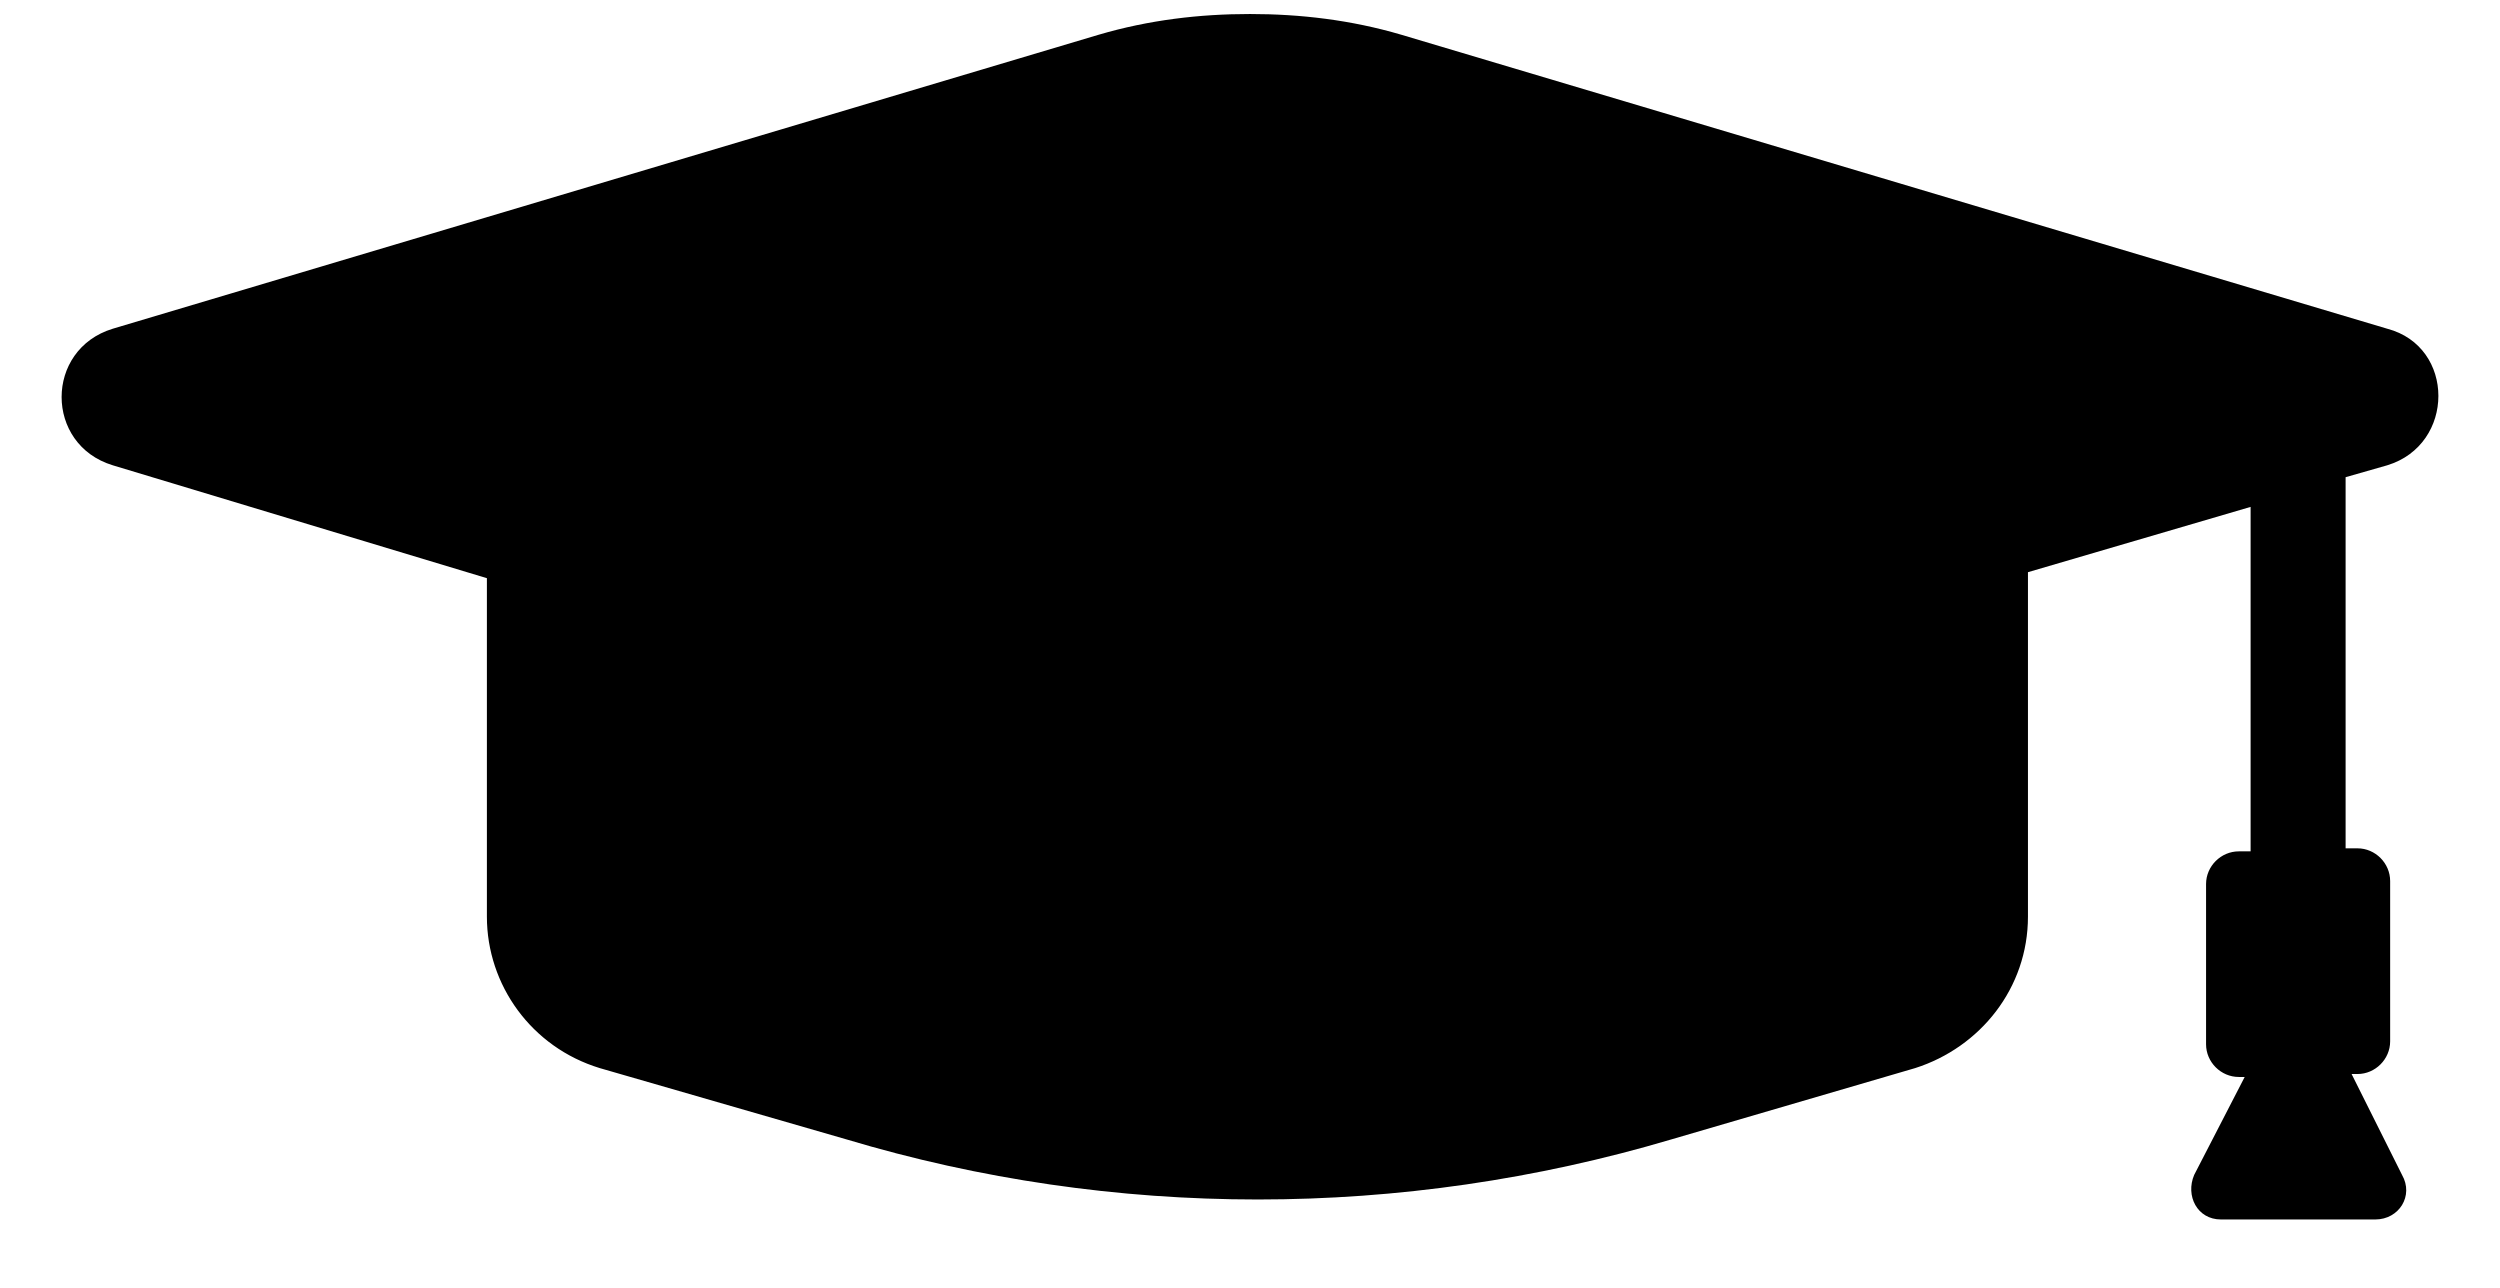
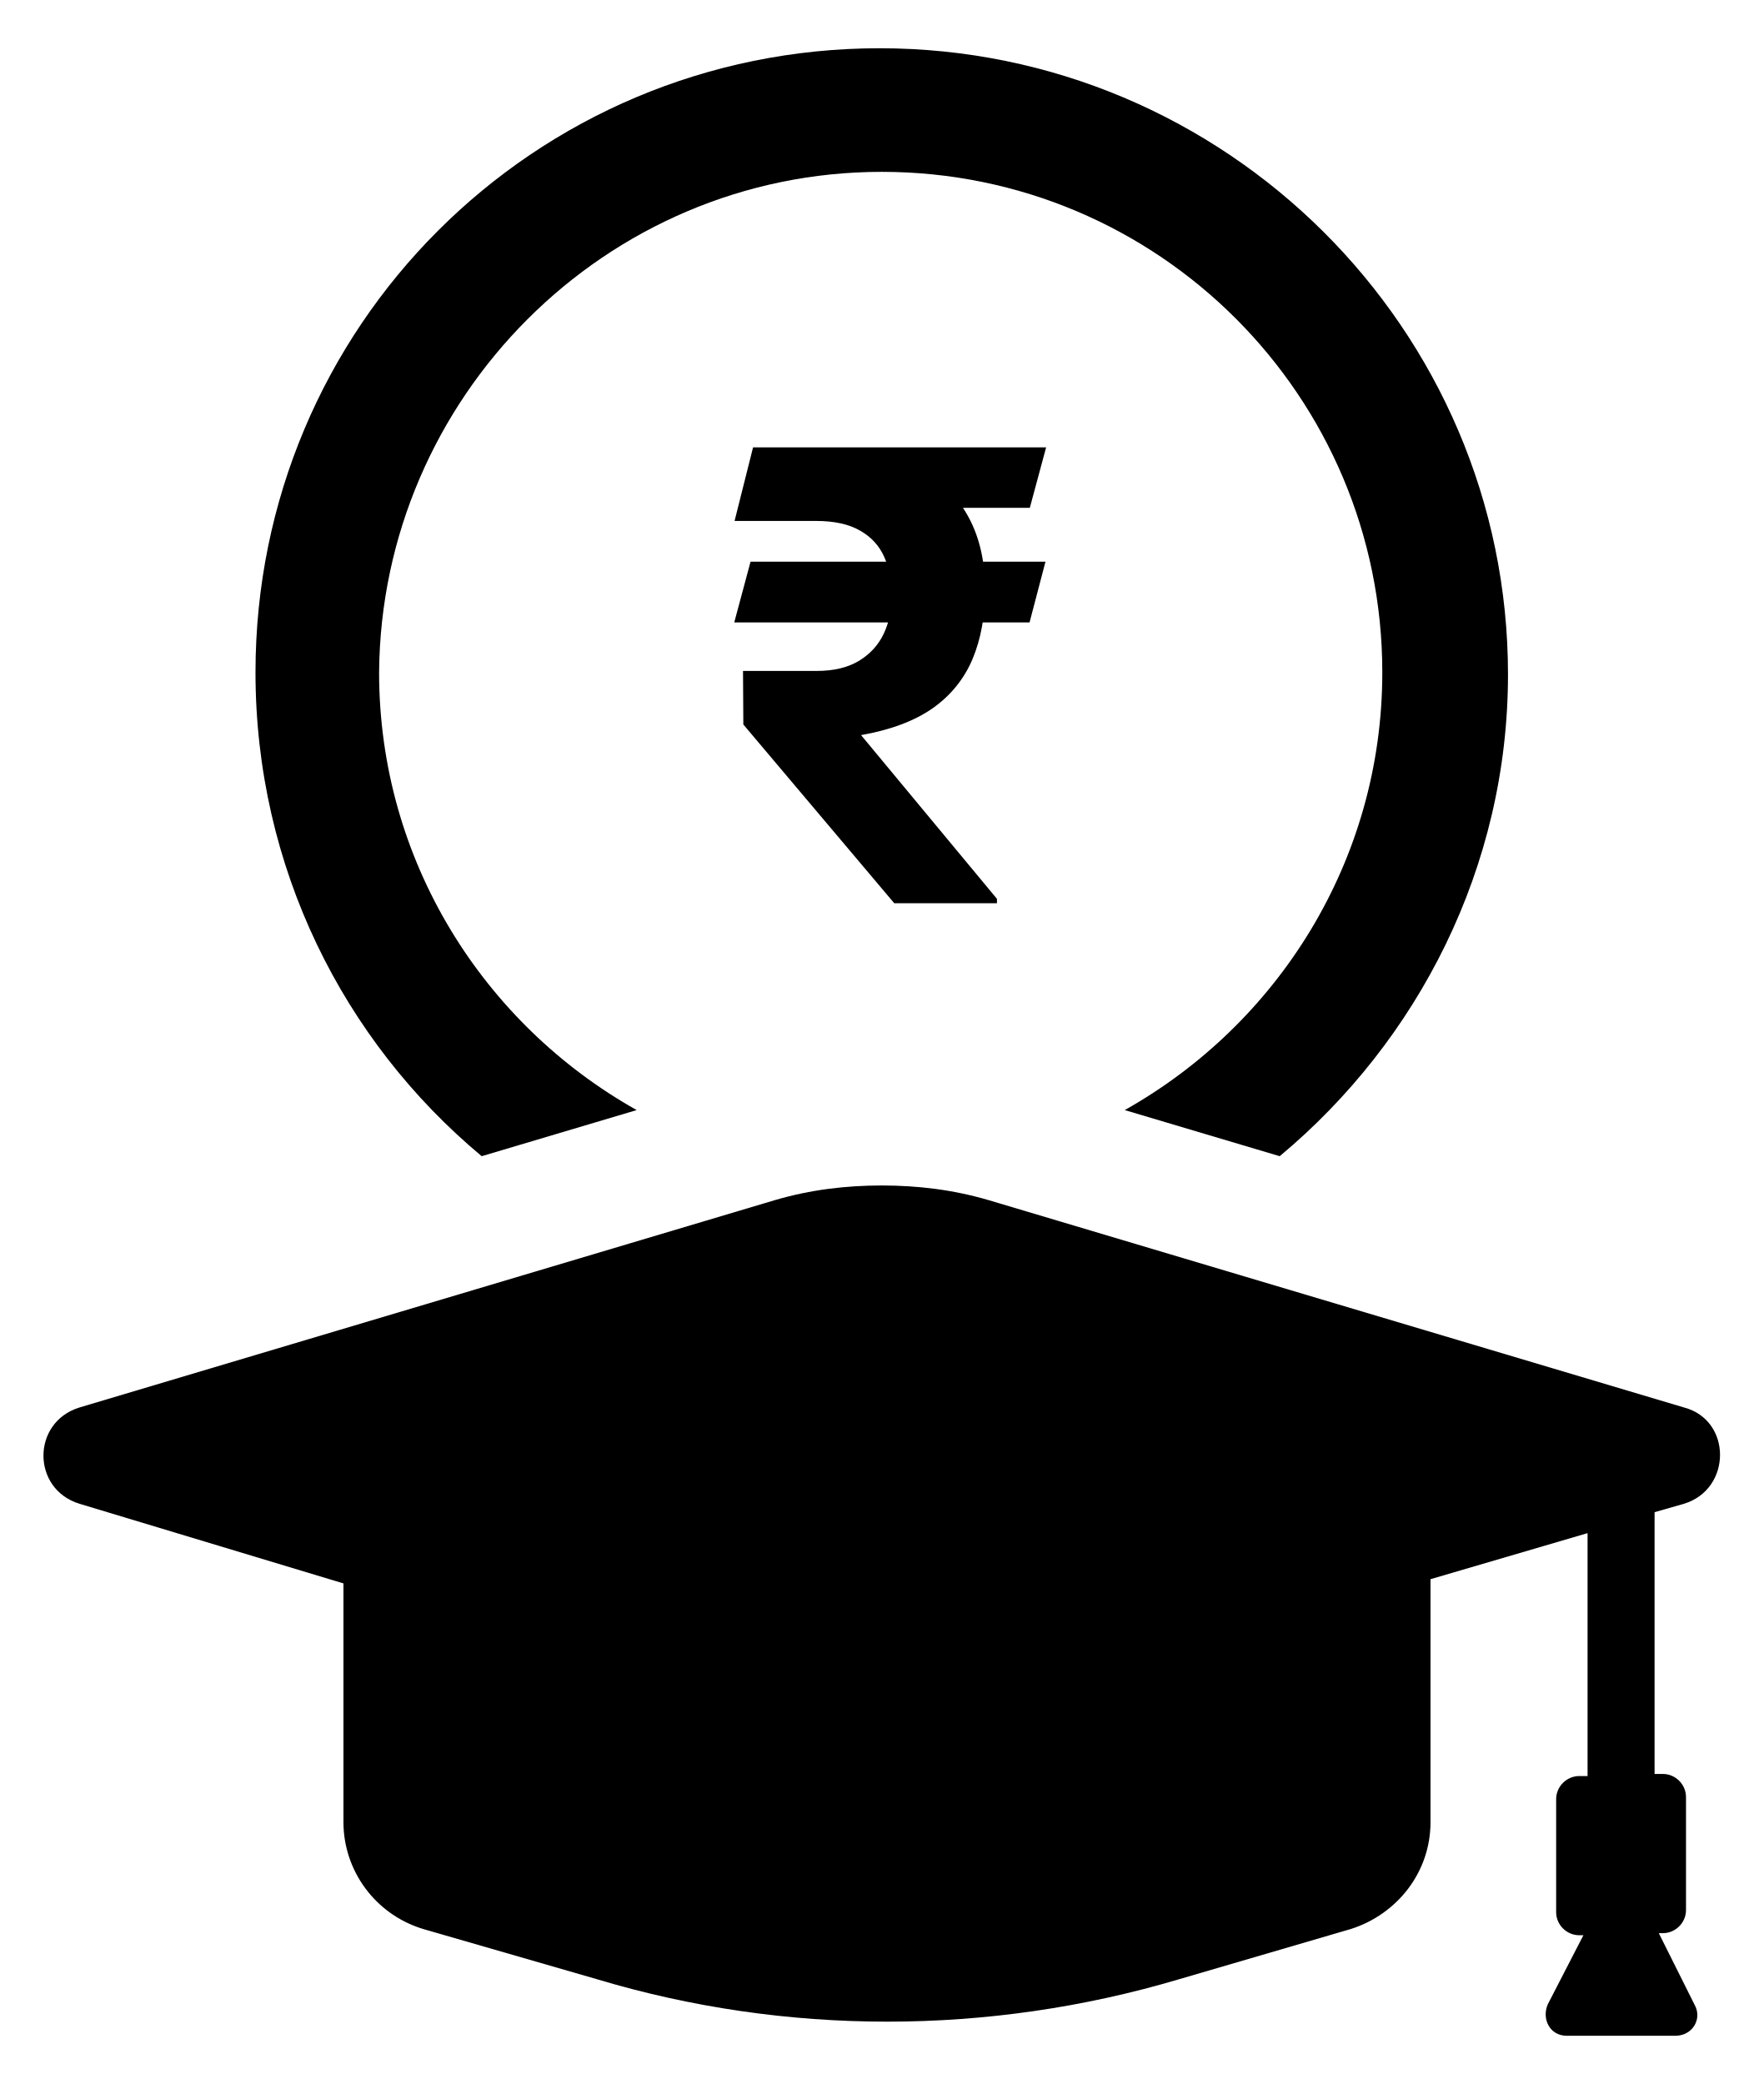
- <svg xmlns="http://www.w3.org/2000/svg" width="33" height="17" viewBox="0 0 33 17" fill="none">
-   <path id="Vector" d="M31.511 6.142C32.412 5.868 32.412 4.575 31.511 4.339L18.499 0.459C17.833 0.263 17.166 0.185 16.5 0.185C15.834 0.185 15.168 0.263 14.501 0.459L1.489 4.339C0.588 4.614 0.588 5.868 1.489 6.142L6.427 7.632V12.1C6.427 13.001 7.015 13.824 7.917 14.099L11.17 15.039C14.697 16.098 18.499 16.098 22.066 15.039L25.28 14.099C26.142 13.824 26.769 13.04 26.769 12.1L26.769 7.553L29.708 6.691V11.238H29.552C29.316 11.238 29.12 11.434 29.12 11.669V13.785C29.12 14.02 29.316 14.216 29.552 14.216H29.63L28.963 15.509C28.846 15.784 29.003 16.097 29.316 16.097H31.354C31.668 16.097 31.864 15.784 31.707 15.509L31.041 14.177H31.119C31.354 14.177 31.55 13.981 31.55 13.746V11.63C31.55 11.394 31.354 11.198 31.119 11.198H30.962V6.299L31.511 6.142Z" fill="black" />
+ <svg xmlns="http://www.w3.org/2000/svg" width="33" height="39" viewBox="0 0 33 39" fill="none">
+   <path d="M9.014 21.637L11.914 20.774C9.053 19.167 7.094 16.11 7.094 12.583C7.133 7.448 11.326 3.216 16.5 3.216C21.674 3.216 25.867 7.41 25.867 12.583C25.867 16.11 23.908 19.167 21.047 20.774L23.947 21.637C26.534 19.481 28.219 16.228 28.219 12.622C28.219 6.155 22.928 0.903 16.461 0.903C9.994 0.903 4.781 6.116 4.781 12.583C4.781 16.228 6.427 19.481 9.014 21.637H9.014Z" fill="black" />
+   <path d="M19.564 10.511L19.266 11.648H13.74L14.045 10.511H19.564ZM16.734 16.903L13.91 13.558L13.904 12.556H15.281C15.602 12.556 15.865 12.493 16.072 12.368C16.279 12.243 16.434 12.075 16.535 11.864C16.637 11.649 16.688 11.411 16.688 11.149C16.688 10.876 16.641 10.634 16.547 10.423C16.453 10.212 16.303 10.048 16.096 9.931C15.889 9.81 15.613 9.749 15.27 9.749H13.746L14.092 8.372H15.27C15.973 8.372 16.559 8.478 17.027 8.688C17.496 8.899 17.848 9.204 18.082 9.603C18.316 9.997 18.434 10.476 18.434 11.038C18.434 11.53 18.355 11.962 18.199 12.333C18.043 12.704 17.795 13.011 17.455 13.253C17.115 13.491 16.668 13.659 16.113 13.757L18.656 16.821V16.903H16.734ZM19.576 8.372L19.271 9.503H14.695L15 8.372H19.576Z" fill="black" />
+   <path d="M31.511 28.142C32.412 27.868 32.412 26.575 31.511 26.339L18.499 22.459C17.833 22.263 17.166 22.185 16.5 22.185C15.834 22.185 15.168 22.263 14.501 22.459L1.489 26.339C0.588 26.614 0.588 27.868 1.489 28.142L6.427 29.632V34.1C6.427 35.001 7.015 35.824 7.917 36.099L11.17 37.039C14.697 38.098 18.499 38.098 22.066 37.039L25.28 36.099C26.142 35.824 26.769 35.04 26.769 34.1L26.769 29.553L29.708 28.691V33.237H29.552C29.316 33.237 29.12 33.434 29.12 33.669V35.785C29.12 36.02 29.316 36.216 29.552 36.216H29.63L28.963 37.51C28.846 37.784 29.003 38.097 29.316 38.097H31.354C31.668 38.097 31.864 37.784 31.707 37.51L31.041 36.177H31.119C31.354 36.177 31.55 35.981 31.55 35.746V33.63C31.55 33.394 31.354 33.198 31.119 33.198H30.962V28.299L31.511 28.142Z" fill="black" />
</svg>
